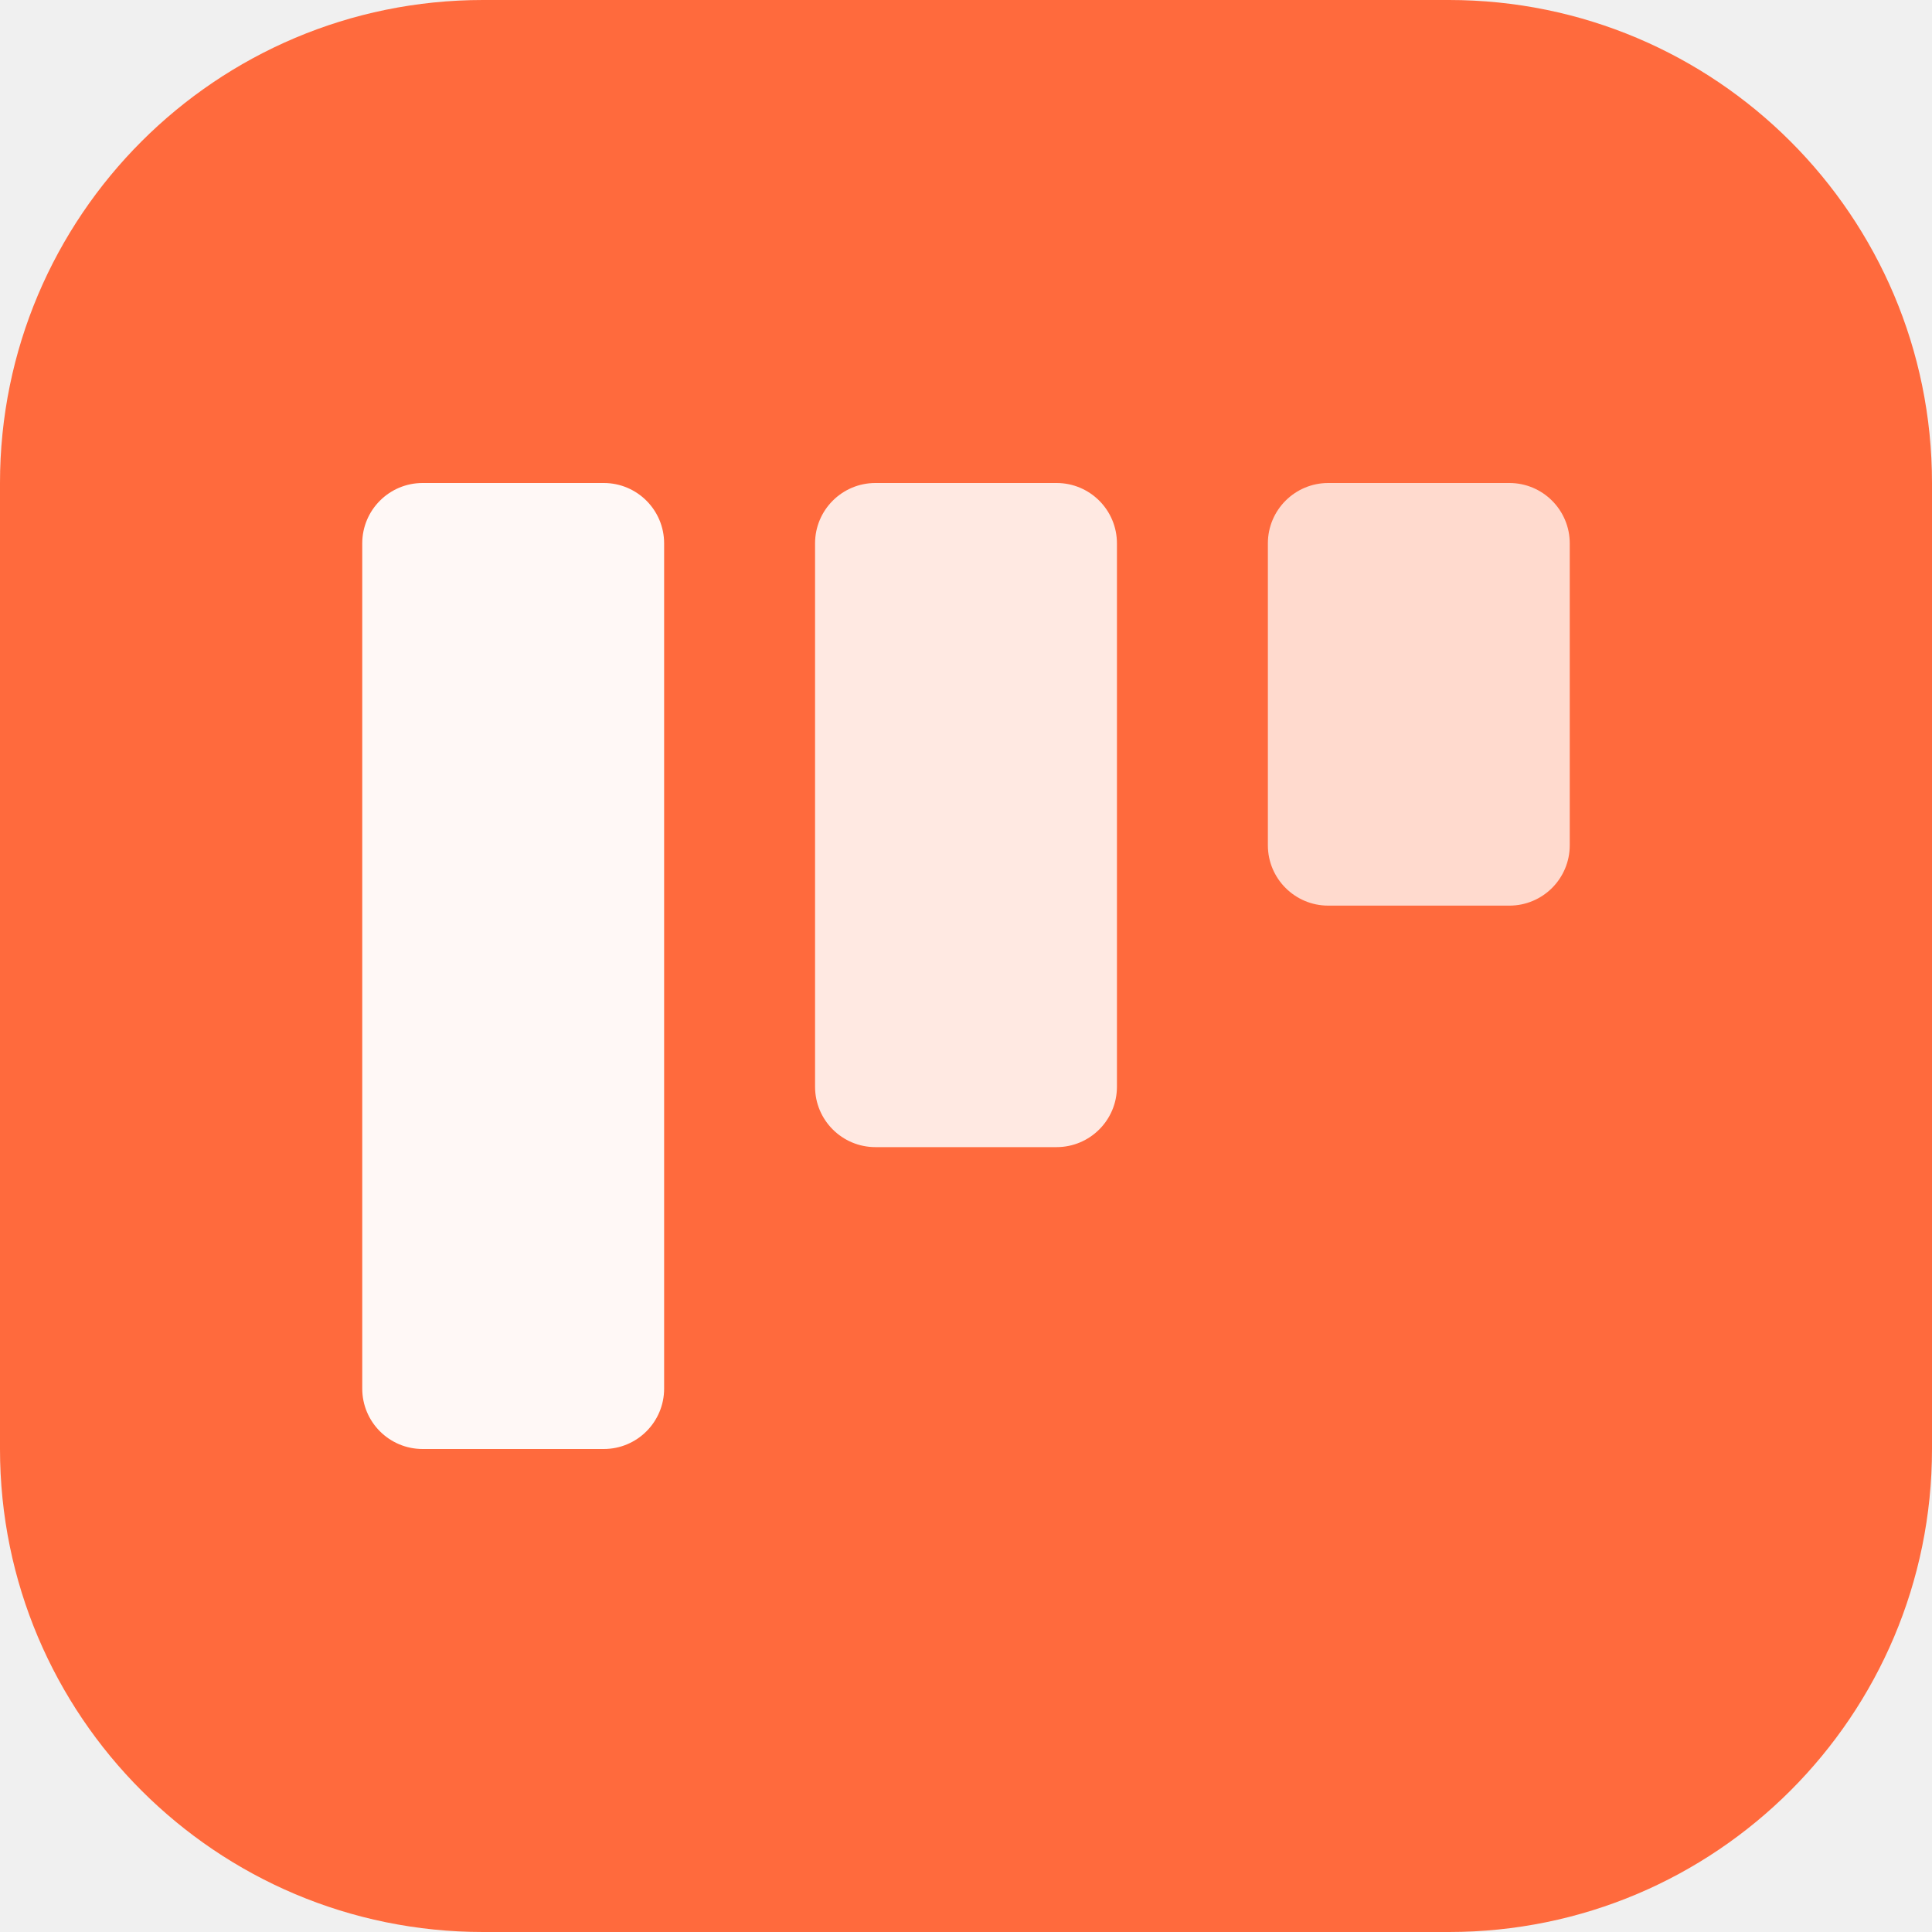
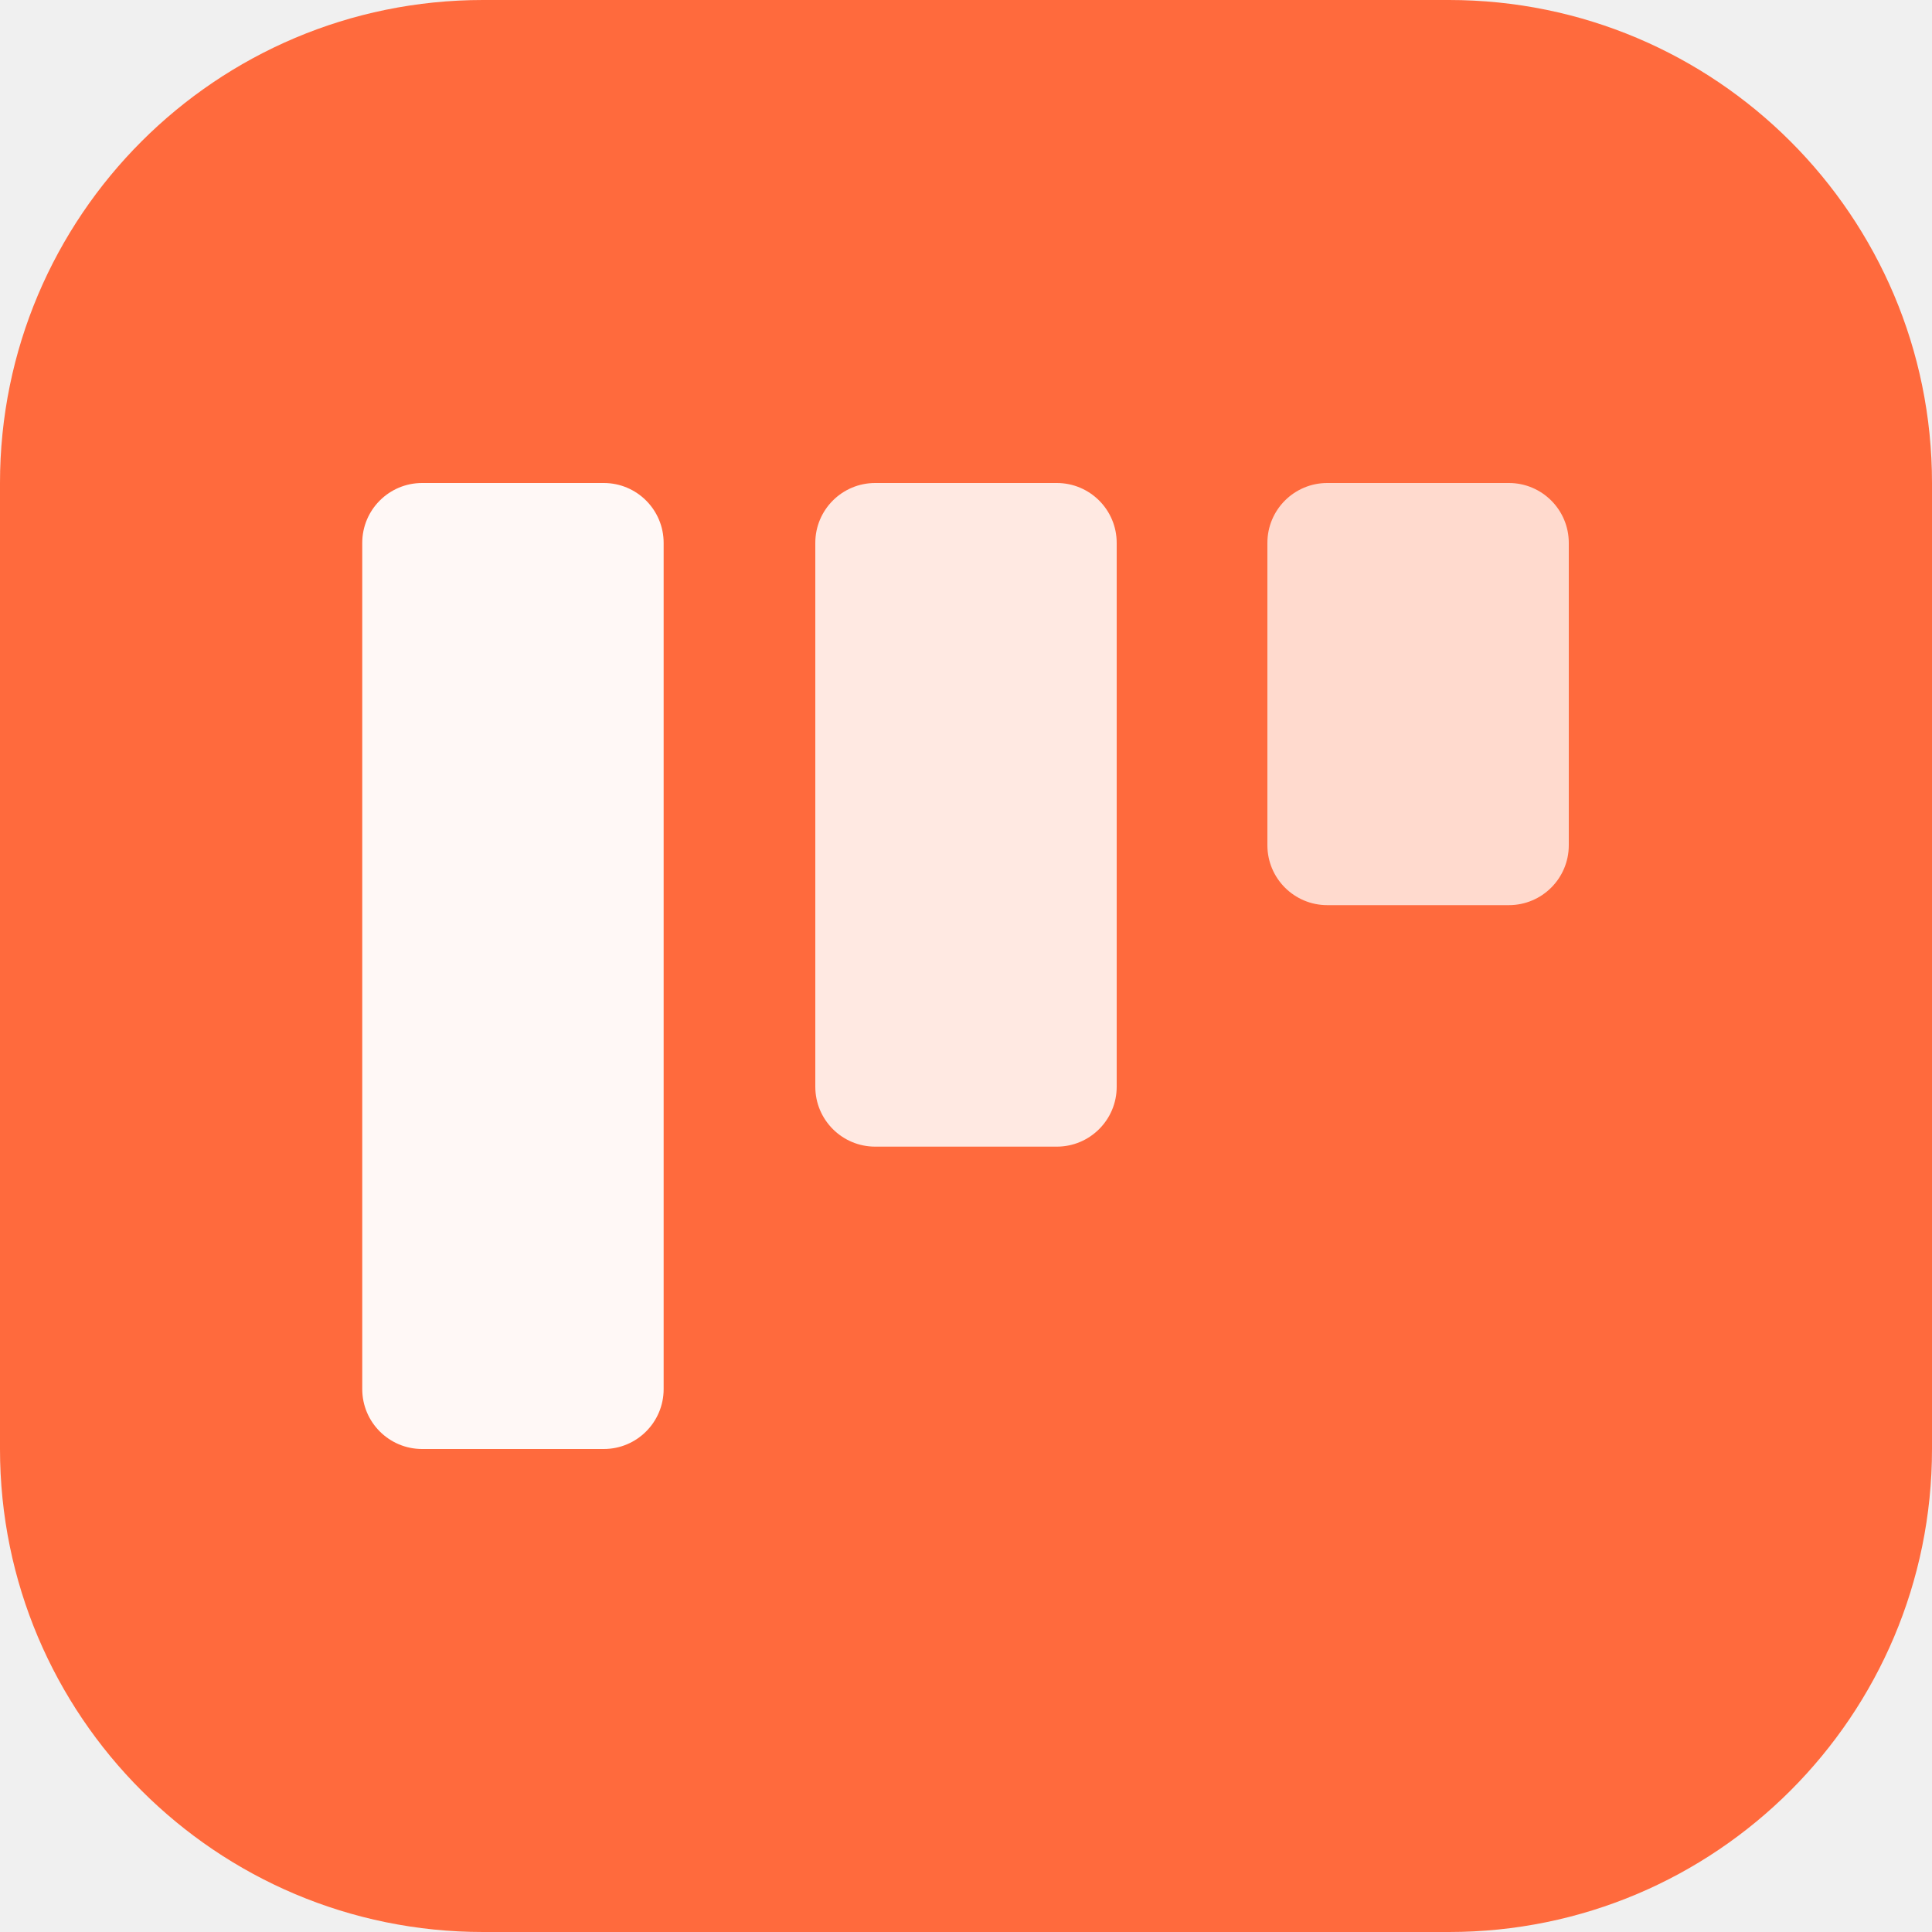
- <svg xmlns="http://www.w3.org/2000/svg" viewBox="0 0 32 32">
-   <rect width="32" height="32" rx="8" fill="#ff6a3d" />
-   <rect x="6" y="8" width="5" height="16" rx="1" fill="white" opacity="0.95" />
-   <rect x="13.5" y="8" width="5" height="11" rx="1" fill="white" opacity="0.85" />
-   <rect x="21" y="8" width="5" height="7" rx="1" fill="white" opacity="0.75" />
+ <svg xmlns="http://www.w3.org/2000/svg" width="2000" height="2000" viewBox="0 0 2000 2000">
+   <rect width="2000" height="2000" rx="500" fill="#ff6a3d" />
+   <rect x="375" y="500" width="312" height="1000" rx="62" fill="white" opacity="0.95" />
+   <rect x="844" y="500" width="312" height="687" rx="62" fill="white" opacity="0.85" />
+   <rect x="1312" y="500" width="312" height="437" rx="62" fill="white" opacity="0.75" />
</svg>
